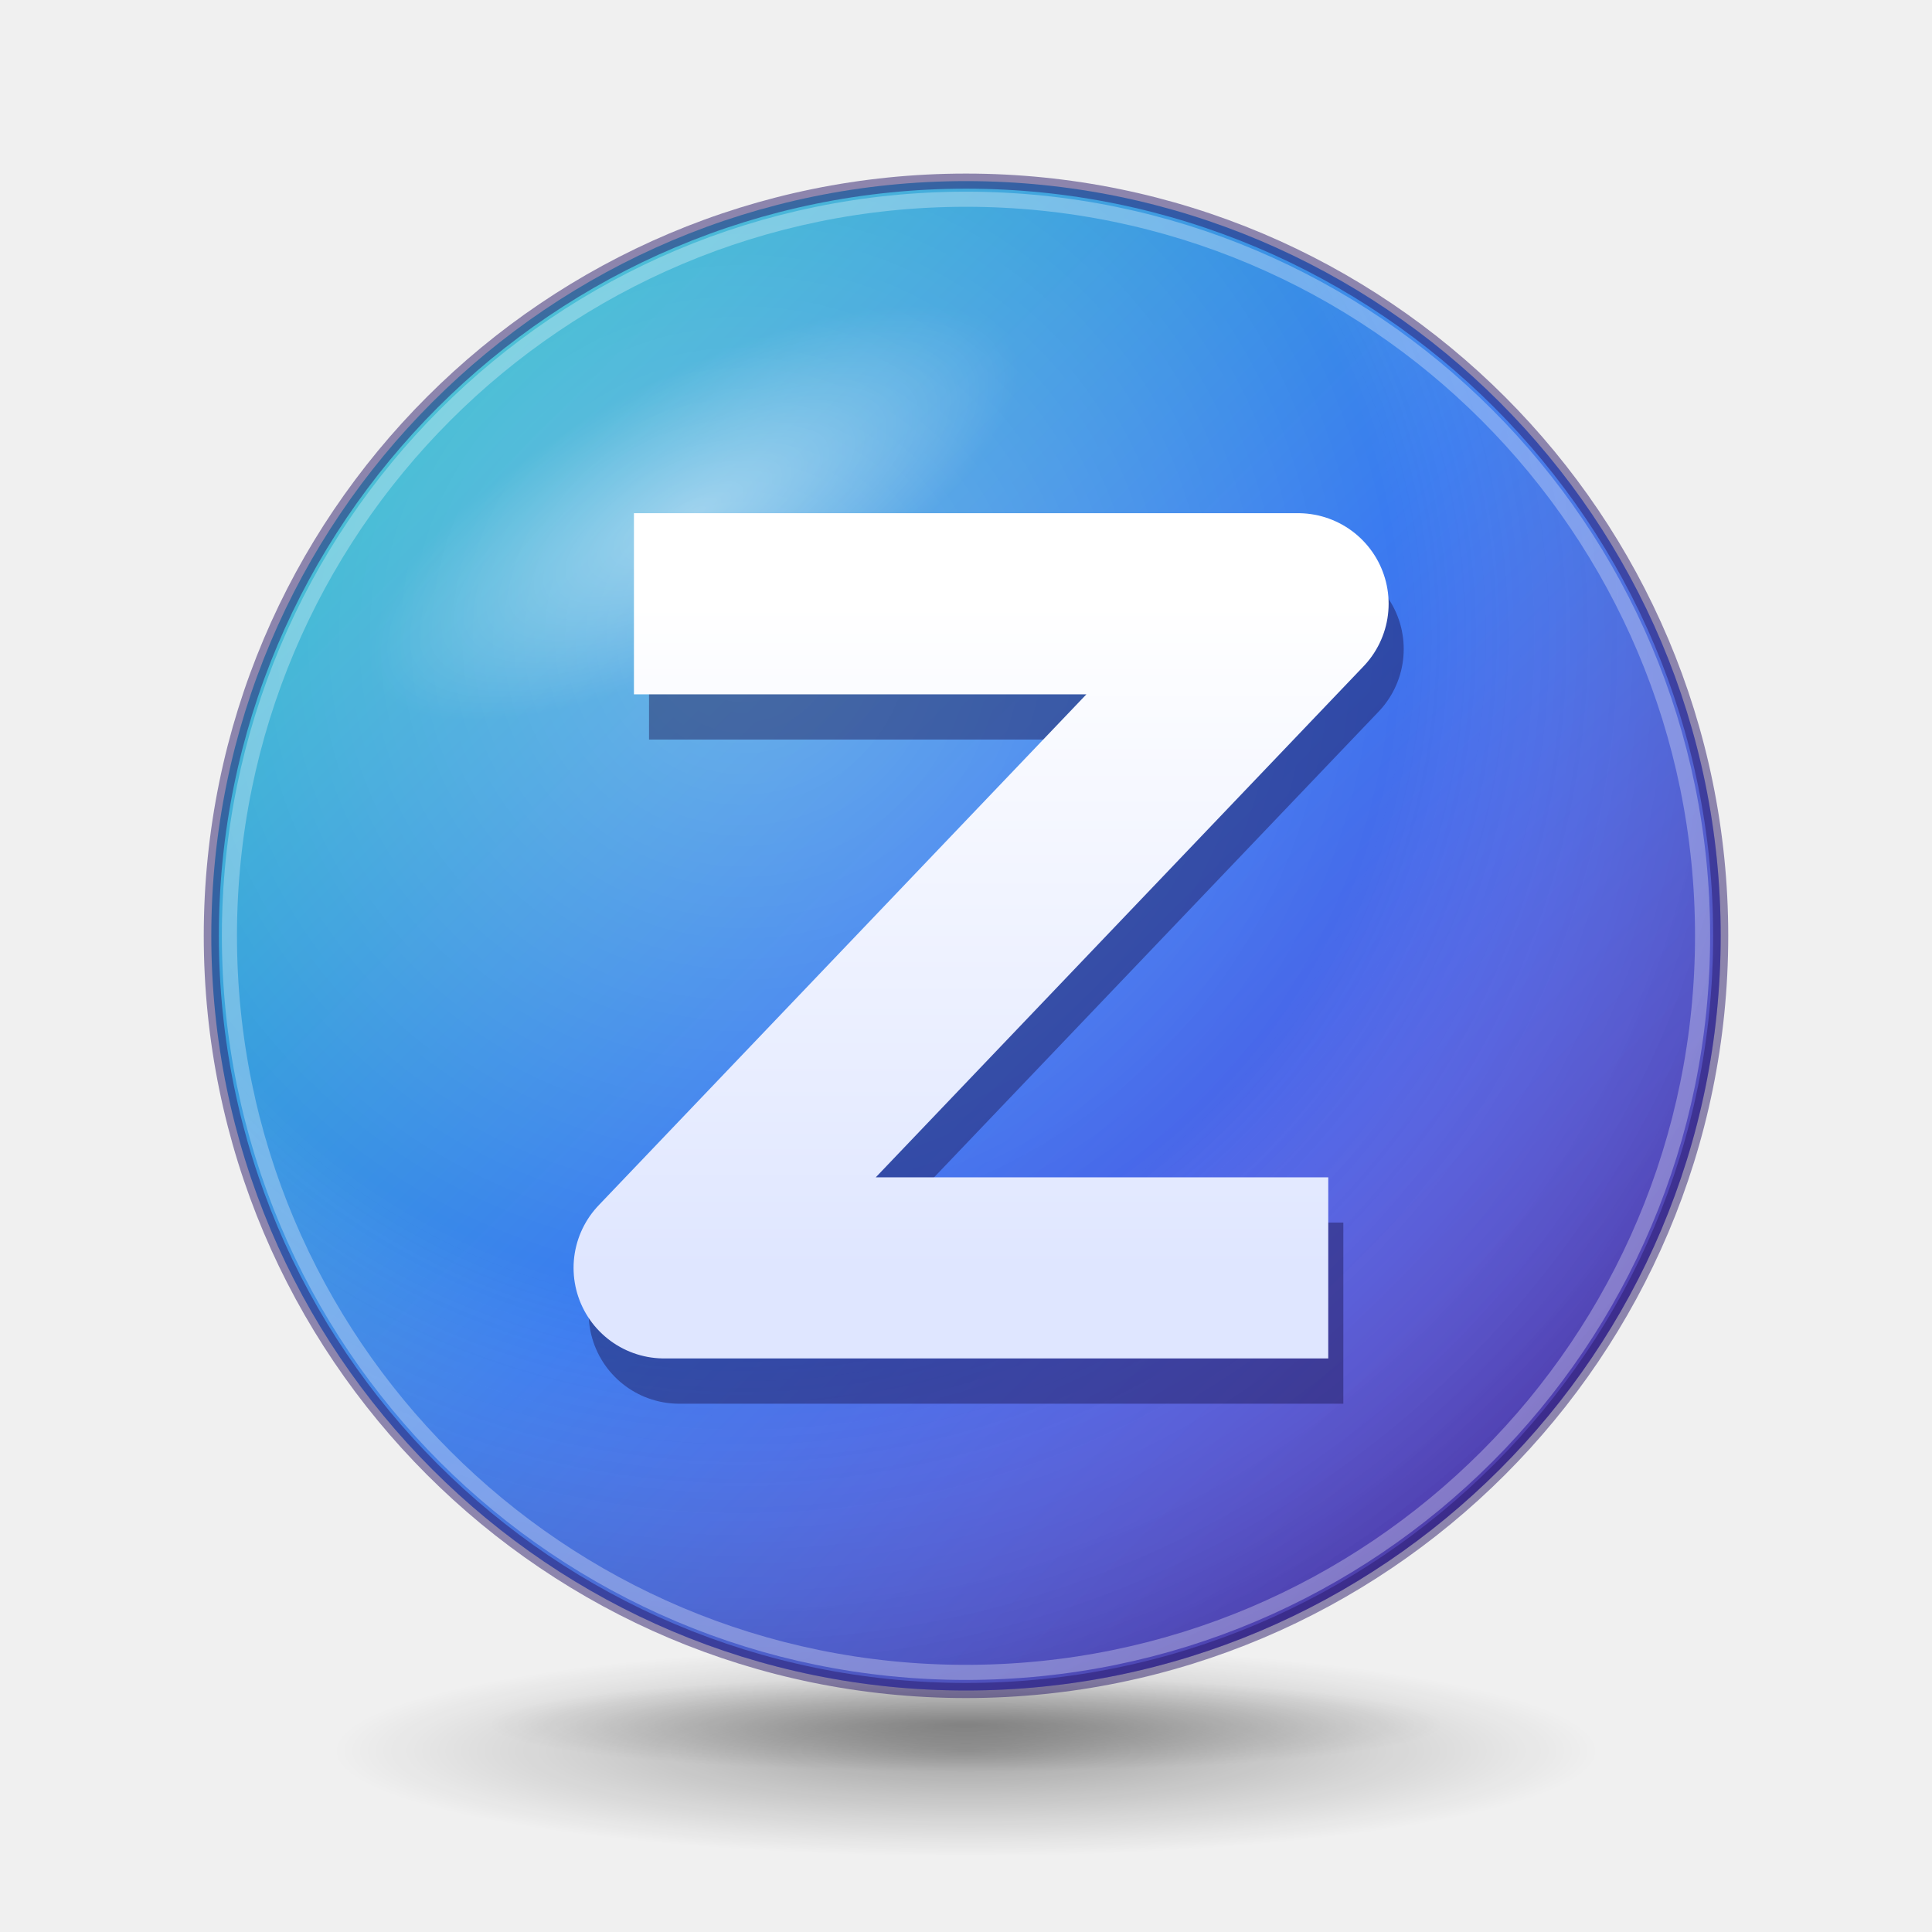
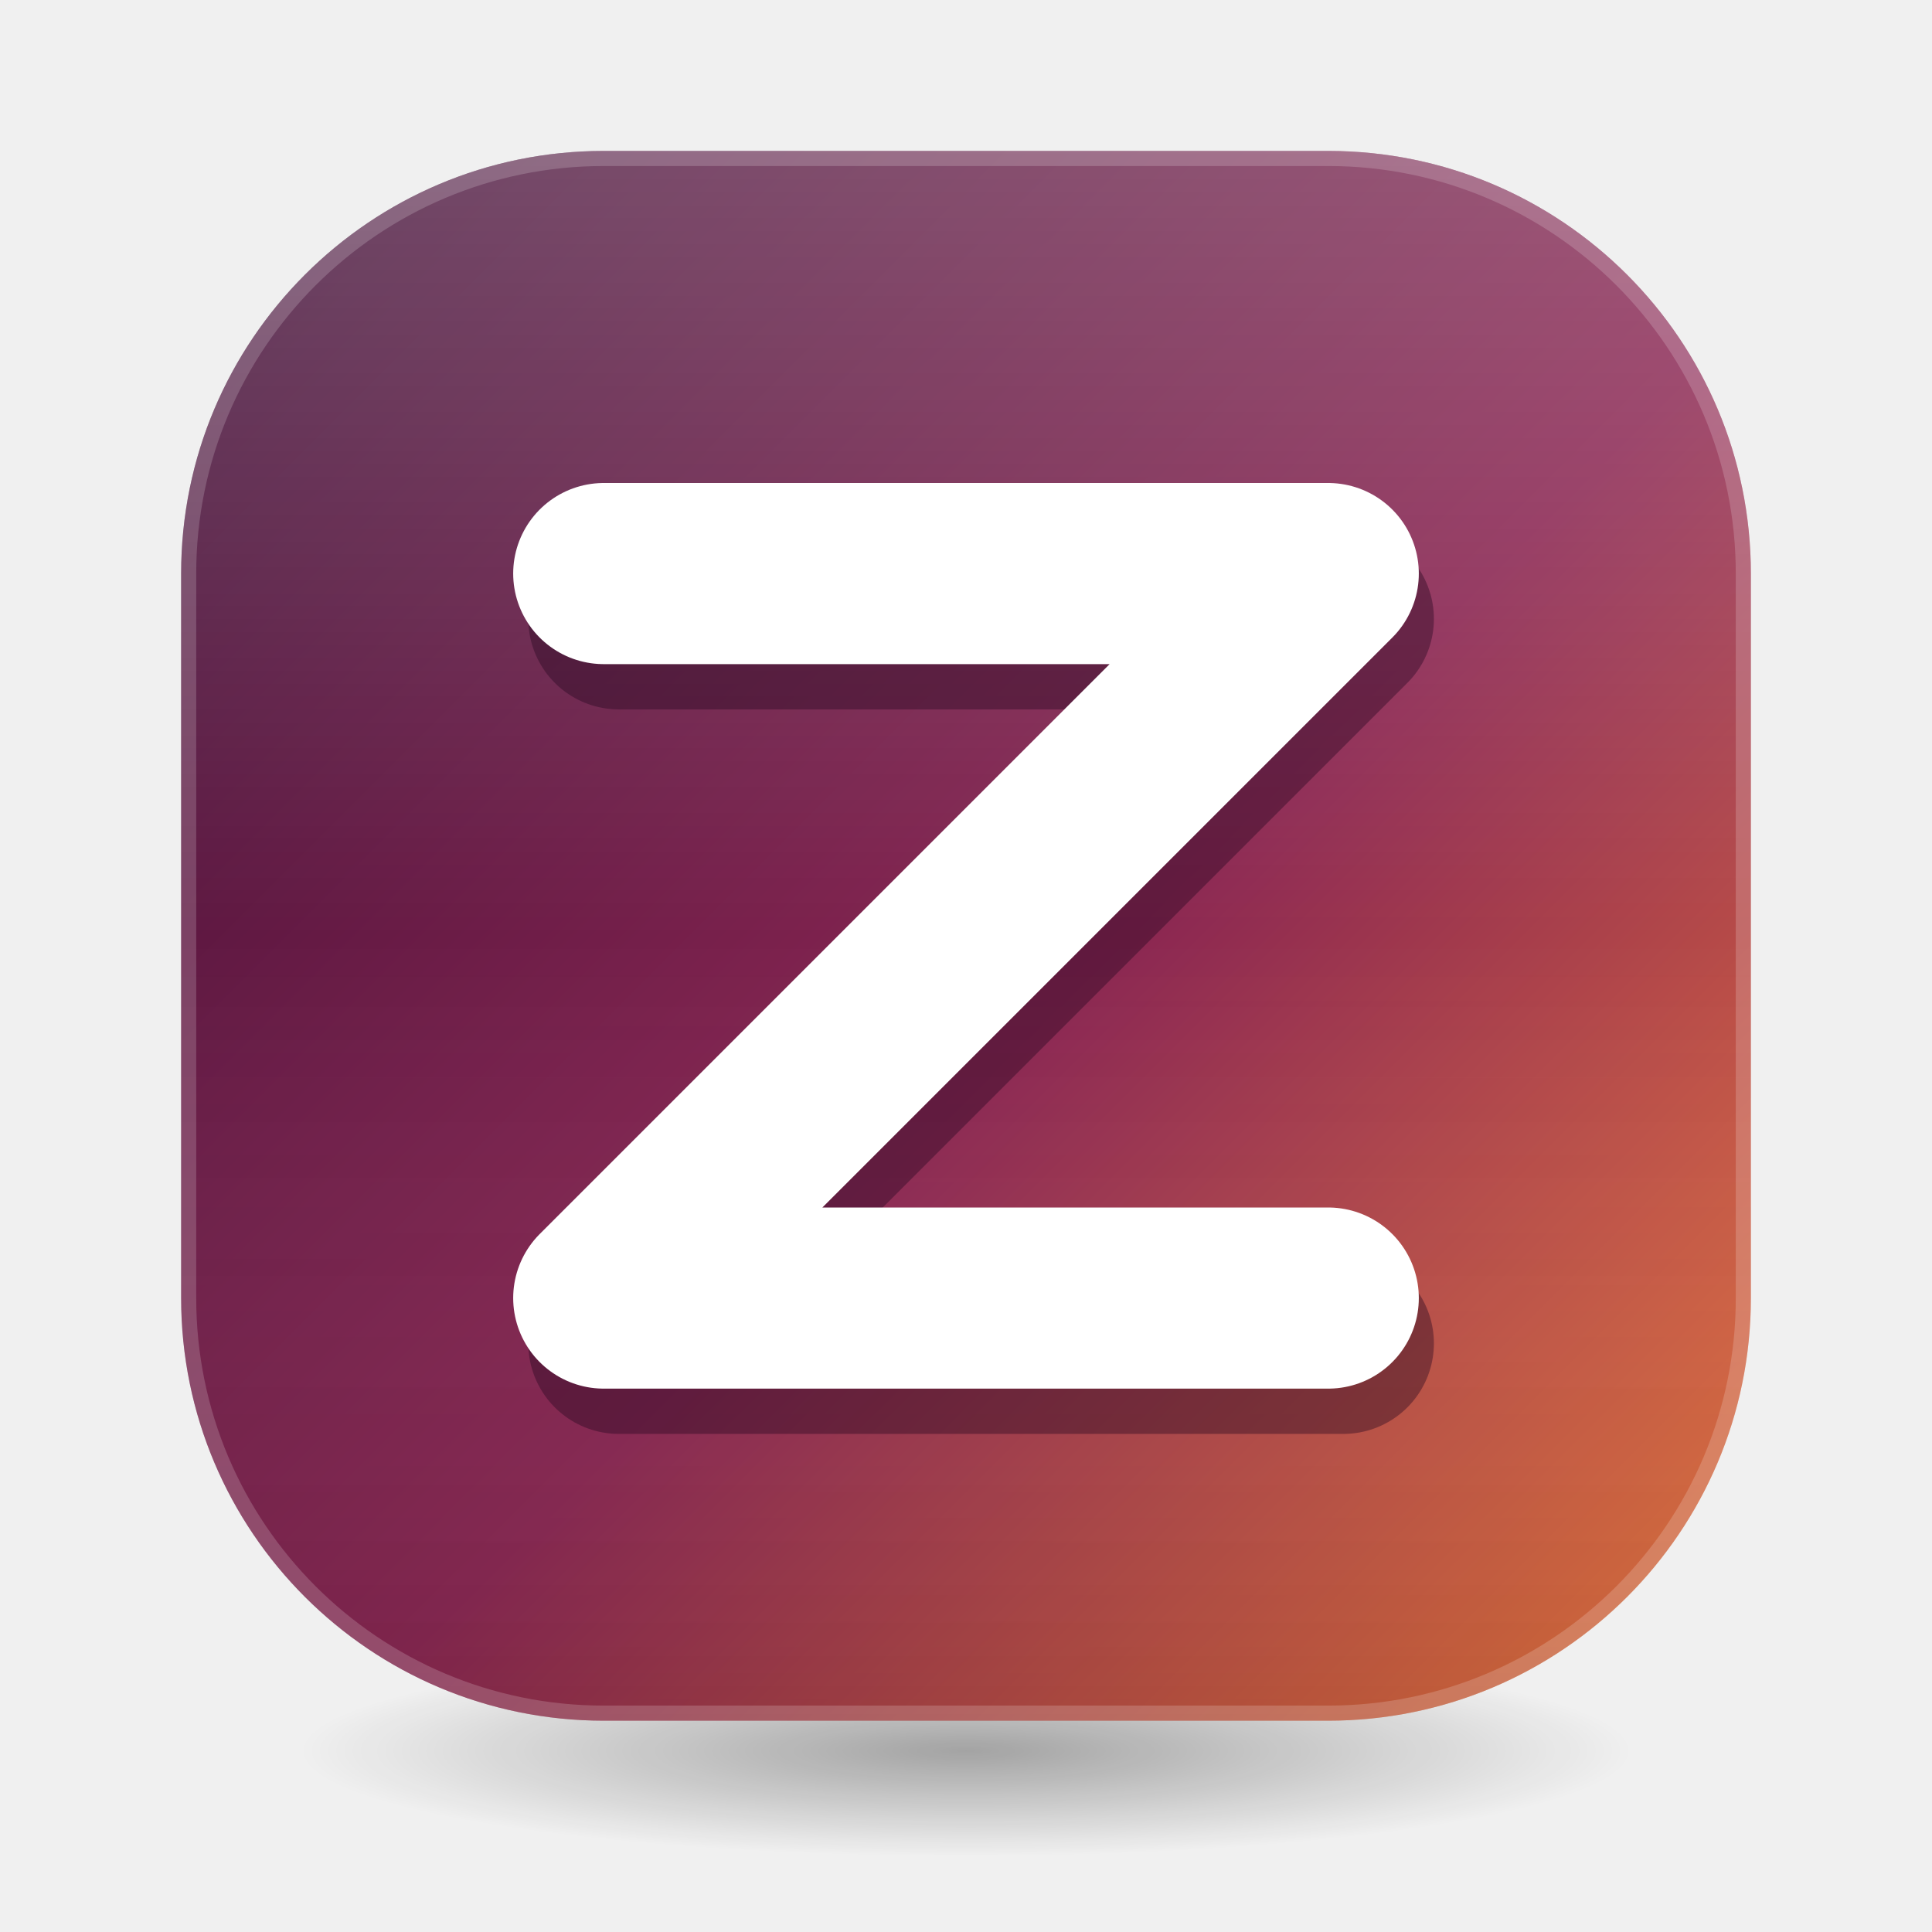
<svg xmlns="http://www.w3.org/2000/svg" viewBox="0 0 128 128" fill="none">
  <defs>
    <radialGradient id="g1" cx="0.5" cy="0.5" r="0.5">
      <stop offset="0" stop-color="#000000" stop-opacity="0.32" />
      <stop offset="1" stop-color="#000000" stop-opacity="0" />
    </radialGradient>
-     <radialGradient id="g2" cx="0.5" cy="0.5" r="0.5">
-       <stop offset="0" stop-color="#000000" stop-opacity="0.288" />
-       <stop offset="1" stop-color="#000000" stop-opacity="0" />
-     </radialGradient>
    <linearGradient id="g3" x1="0" y1="0" x2="1" y2="1">
-       <stop offset="0" stop-color="#36d1c4" />
-       <stop offset="0.5" stop-color="#3a7bf0" />
-       <stop offset="1" stop-color="#6d35d8" />
+       <stop offset="0" stop-color="#3a0c34" />
+       <stop offset="0.55" stop-color="#8a2652" />
+       <stop offset="1" stop-color="#f07a3a" />
    </linearGradient>
-     <radialGradient id="g4" cx="0.35" cy="0.3" r="0.8">
-       <stop offset="0" stop-color="#ffffff" stop-opacity="0.25" />
-       <stop offset="0.55" stop-color="#ffffff" stop-opacity="0" />
-       <stop offset="1" stop-color="#000000" stop-opacity="0.3" />
-     </radialGradient>
-     <linearGradient id="g5" x1="0" y1="0" x2="0" y2="1">
-       <stop offset="0" stop-color="#ffffff" />
-       <stop offset="1" stop-color="#dfe6ff" />
+     <linearGradient id="g4" x1="0" y1="0" x2="0" y2="1">
+       <stop offset="0" stop-color="#ffffff" stop-opacity="0.24" />
+       <stop offset="0.5" stop-color="#ffffff" stop-opacity="0" />
+       <stop offset="1" stop-color="#000000" stop-opacity="0.12" />
    </linearGradient>
-     <radialGradient id="g6" cx="0.5" cy="0.5" r="0.5">
-       <stop offset="0" stop-color="#ffffff" stop-opacity="0.4" />
-       <stop offset="1" stop-color="#ffffff" stop-opacity="0" />
-     </radialGradient>
  </defs>
-   <ellipse cx="64" cy="116" rx="42" ry="7" fill="url(#g1)" />
-   <ellipse cx="64" cy="114.25" rx="31.5" ry="3.15" fill="url(#g2)" />
-   <circle cx="64" cy="62" r="50" fill="url(#g3)" />
-   <circle cx="64" cy="62" r="50" fill="url(#g4)" />
-   <circle cx="64" cy="62" r="50" stroke="#2a1a6b" stroke-opacity="0.5" stroke-width="1" />
-   <circle cx="64" cy="62" r="48.8" stroke="#ffffff" stroke-opacity="0.3" />
-   <path d="M42 40h44L44 84h44" stroke="#1b1450" stroke-opacity="0.45" stroke-width="12" stroke-linejoin="round" transform="translate(1 3)" />
-   <path d="M42 40h44L44 84h44" stroke="url(#g5)" stroke-width="12" stroke-linejoin="round" />
-   <ellipse cx="46" cy="34" rx="24" ry="9" fill="url(#g6)" transform="rotate(-28 46 34)" />
+   <ellipse cx="64" cy="116" rx="44" ry="7" fill="url(#g1)" />
+   <rect x="12" y="10" width="104" height="104" rx="28" fill="url(#g3)" />
+   <rect x="12" y="10" width="104" height="104" rx="28" fill="url(#g4)" />
+   <rect x="12.5" y="10.5" width="103" height="103" rx="27.5" stroke="#ffffff" stroke-opacity="0.18" />
+   <path d="M40 38h48L40 86h48" stroke="#240720" stroke-opacity="0.4" stroke-width="12" stroke-linecap="round" stroke-linejoin="round" transform="translate(1 3)" />
+   <path d="M40 38h48L40 86h48" stroke="#ffffff" stroke-width="12" stroke-linecap="round" stroke-linejoin="round" />
</svg>
